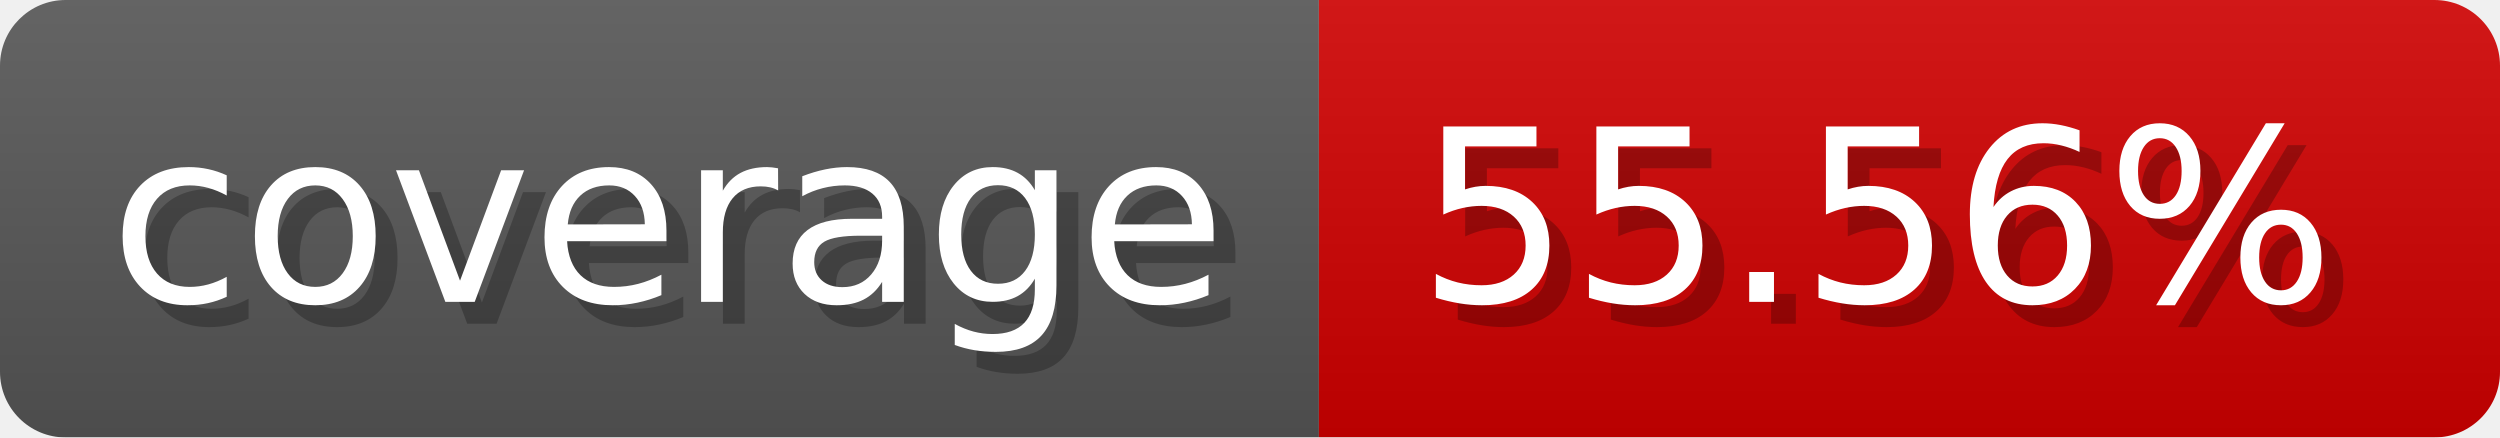
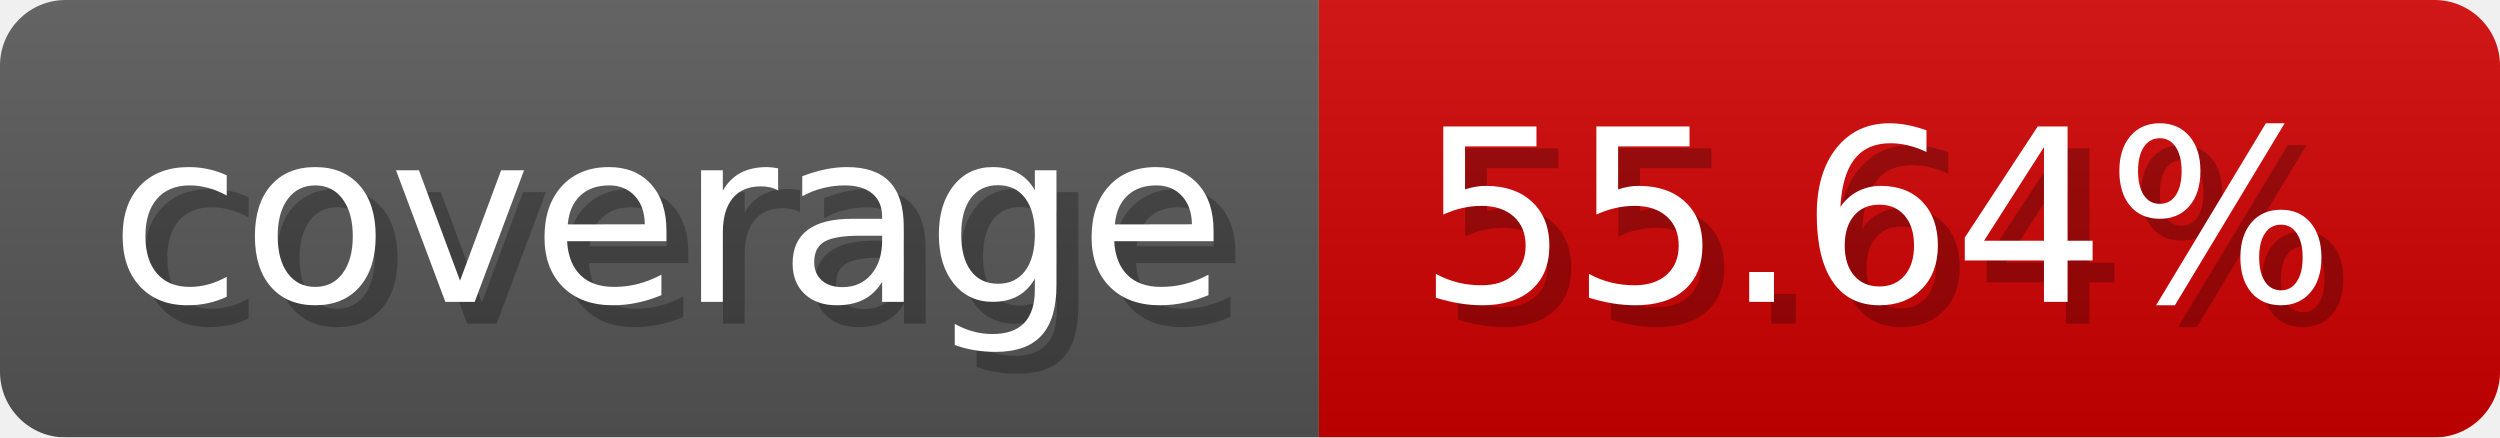
- <svg xmlns="http://www.w3.org/2000/svg" width="114.3" height="20" viewBox="0 0 1143 200" role="img" aria-label="coverage: 55.56%">
-   <linearGradient id="awgVg" x2="0" y2="100%">
+ <svg xmlns="http://www.w3.org/2000/svg" width="114.3" height="20" viewBox="0 0 1143 200" role="img" aria-label="coverage: 55.64%">
+   <linearGradient id="PaQCK" x2="0" y2="100%">
    <stop offset="0" stop-opacity=".1" stop-color="#EEE" />
    <stop offset="1" stop-opacity=".1" />
  </linearGradient>
-   <mask id="rTJGg">
+   <mask id="dJKrG">
    <rect width="1143" height="200" rx="30" fill="#FFF" />
  </mask>
-   <g mask="url(#rTJGg)">
+   <g mask="url(#dJKrG)">
    <rect width="603" height="200" fill="#555" />
    <rect width="540" height="200" fill="#ce0000" x="603" />
-     <rect width="1143" height="200" fill="url(#awgVg)" />
+     <rect width="1143" height="200" fill="url(#PaQCK)" />
  </g>
  <g aria-hidden="true" fill="#fff" text-anchor="start" font-family="Verdana,DejaVu Sans,sans-serif" font-size="110">
    <text x="60" y="148" textLength="503" fill="#000" opacity="0.25">coverage</text>
    <text x="50" y="138" textLength="503">coverage</text>
-     <text x="658" y="148" textLength="440" fill="#000" opacity="0.25">55.56%</text>
-     <text x="648" y="138" textLength="440">55.56%</text>
+     <text x="658" y="148" textLength="440" fill="#000" opacity="0.25">55.64%</text>
+     <text x="648" y="138" textLength="440">55.64%</text>
  </g>
</svg>
